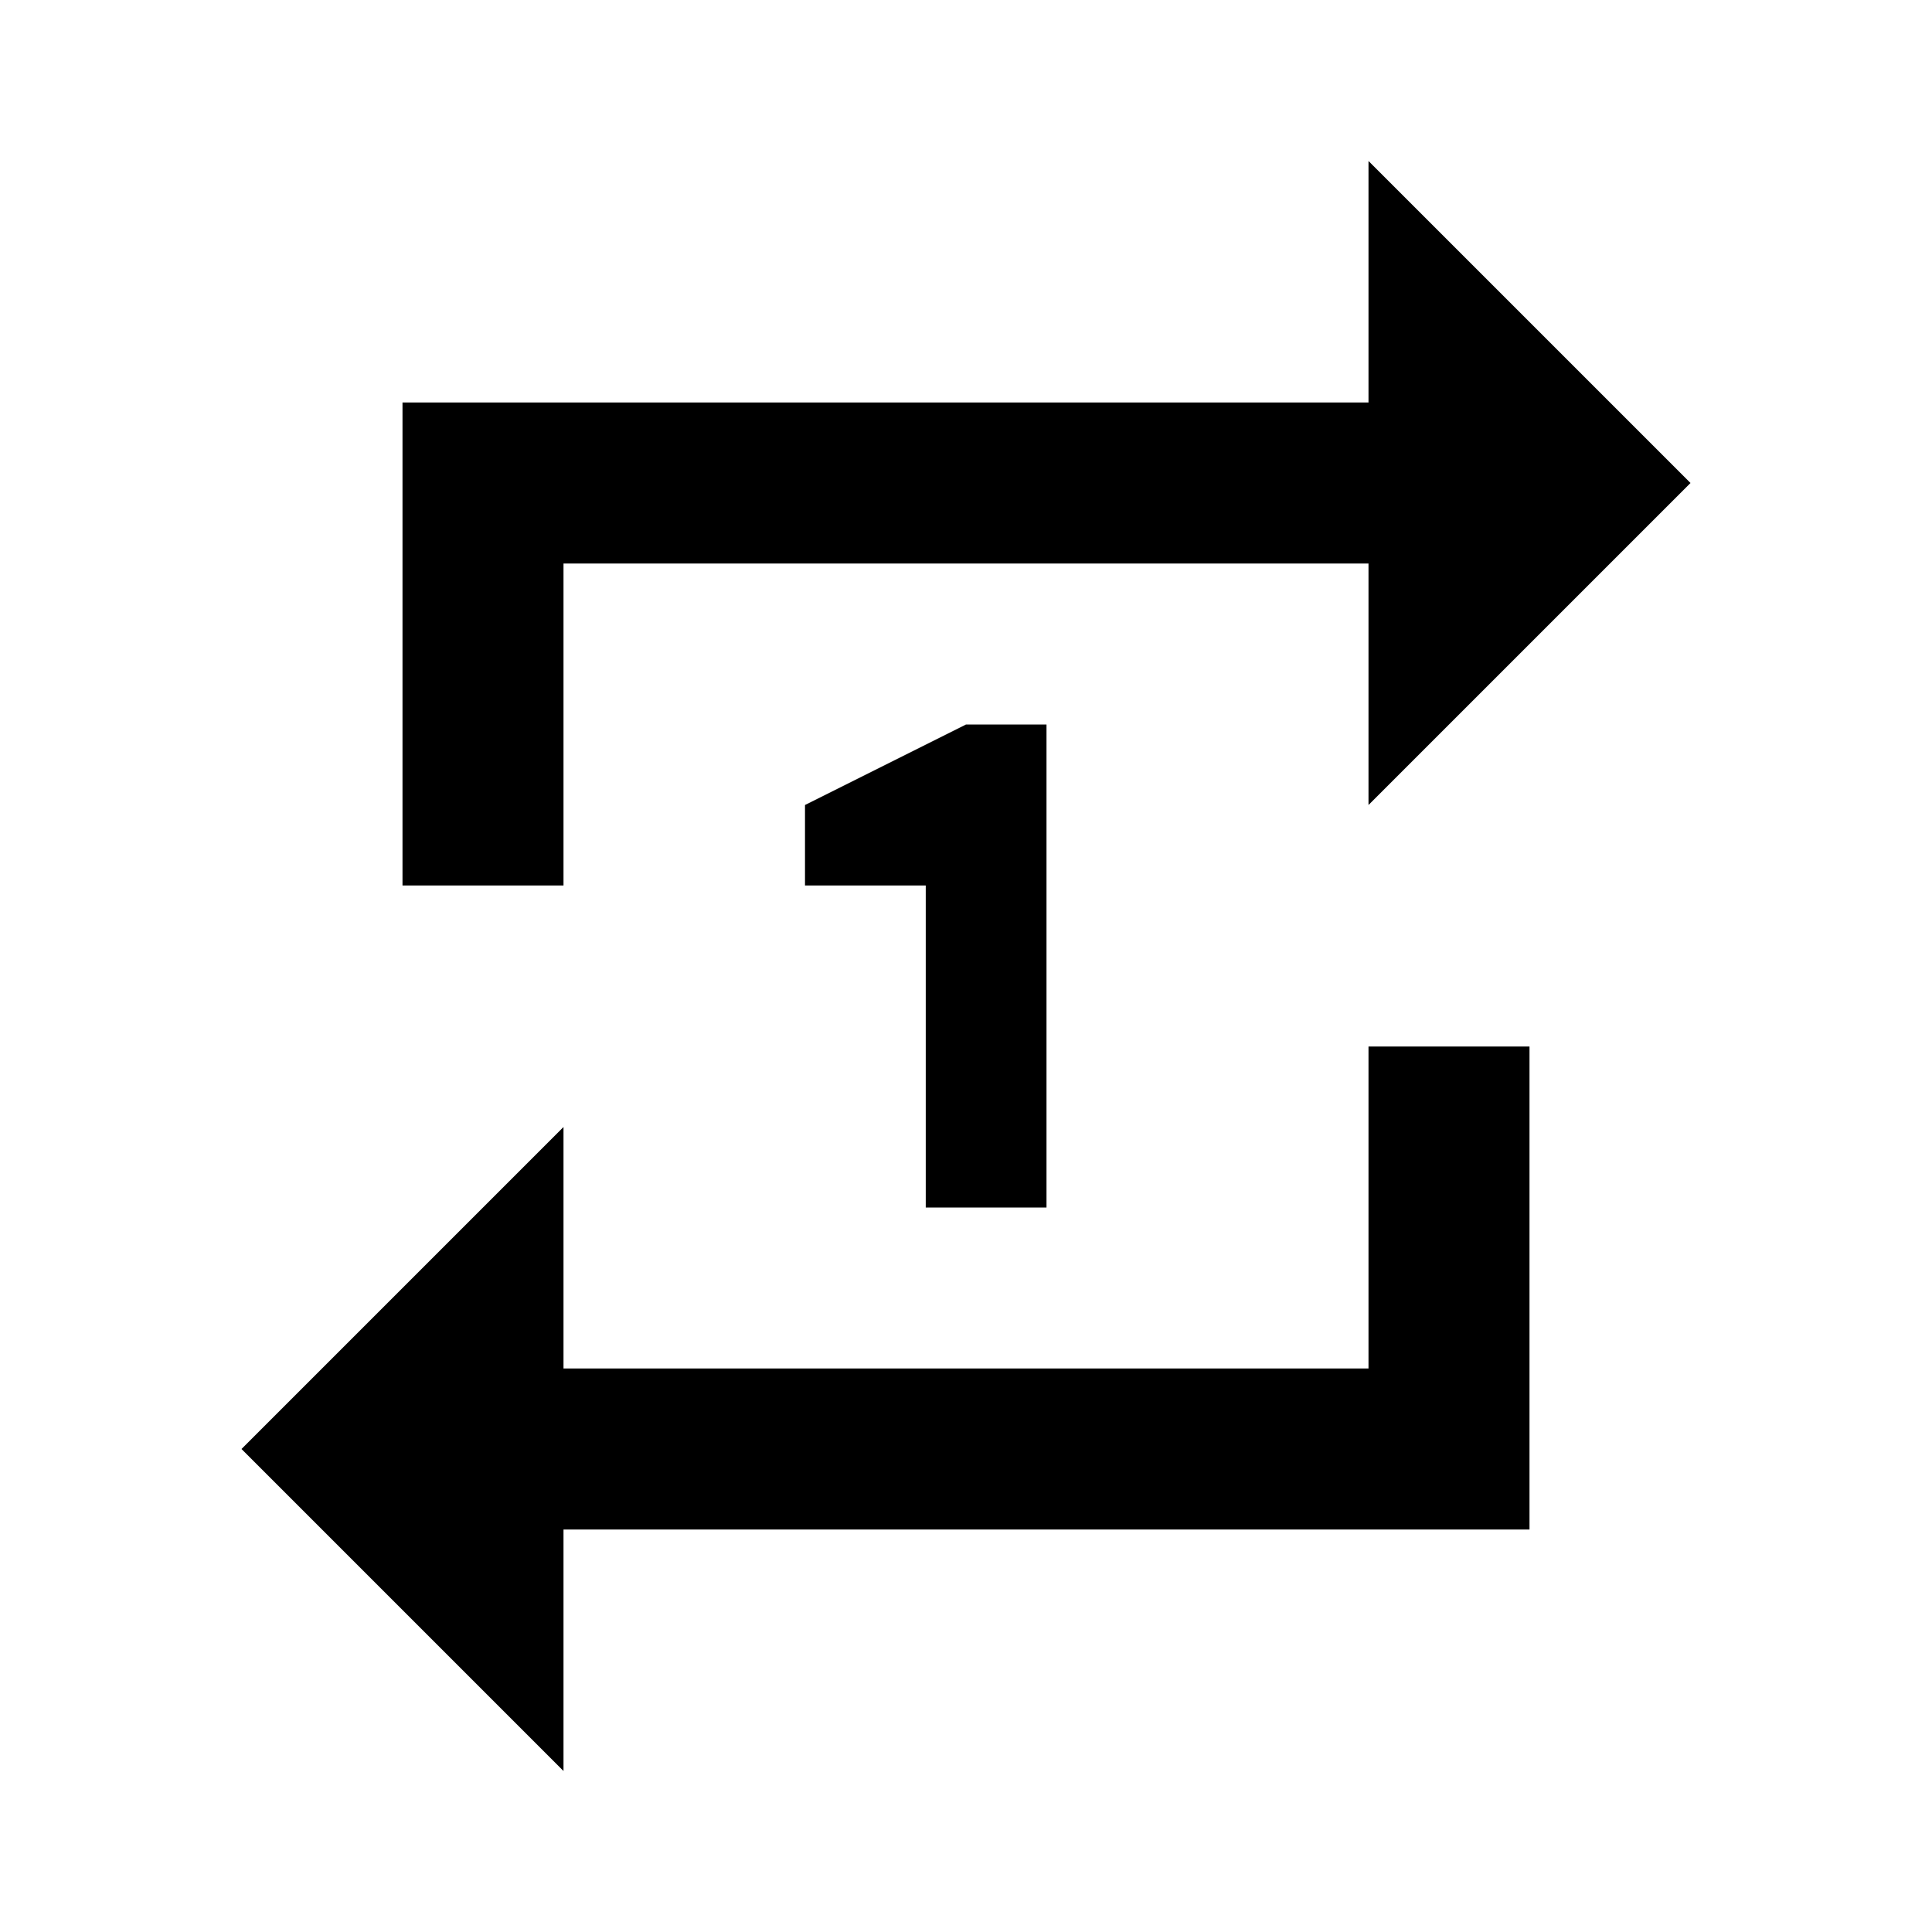
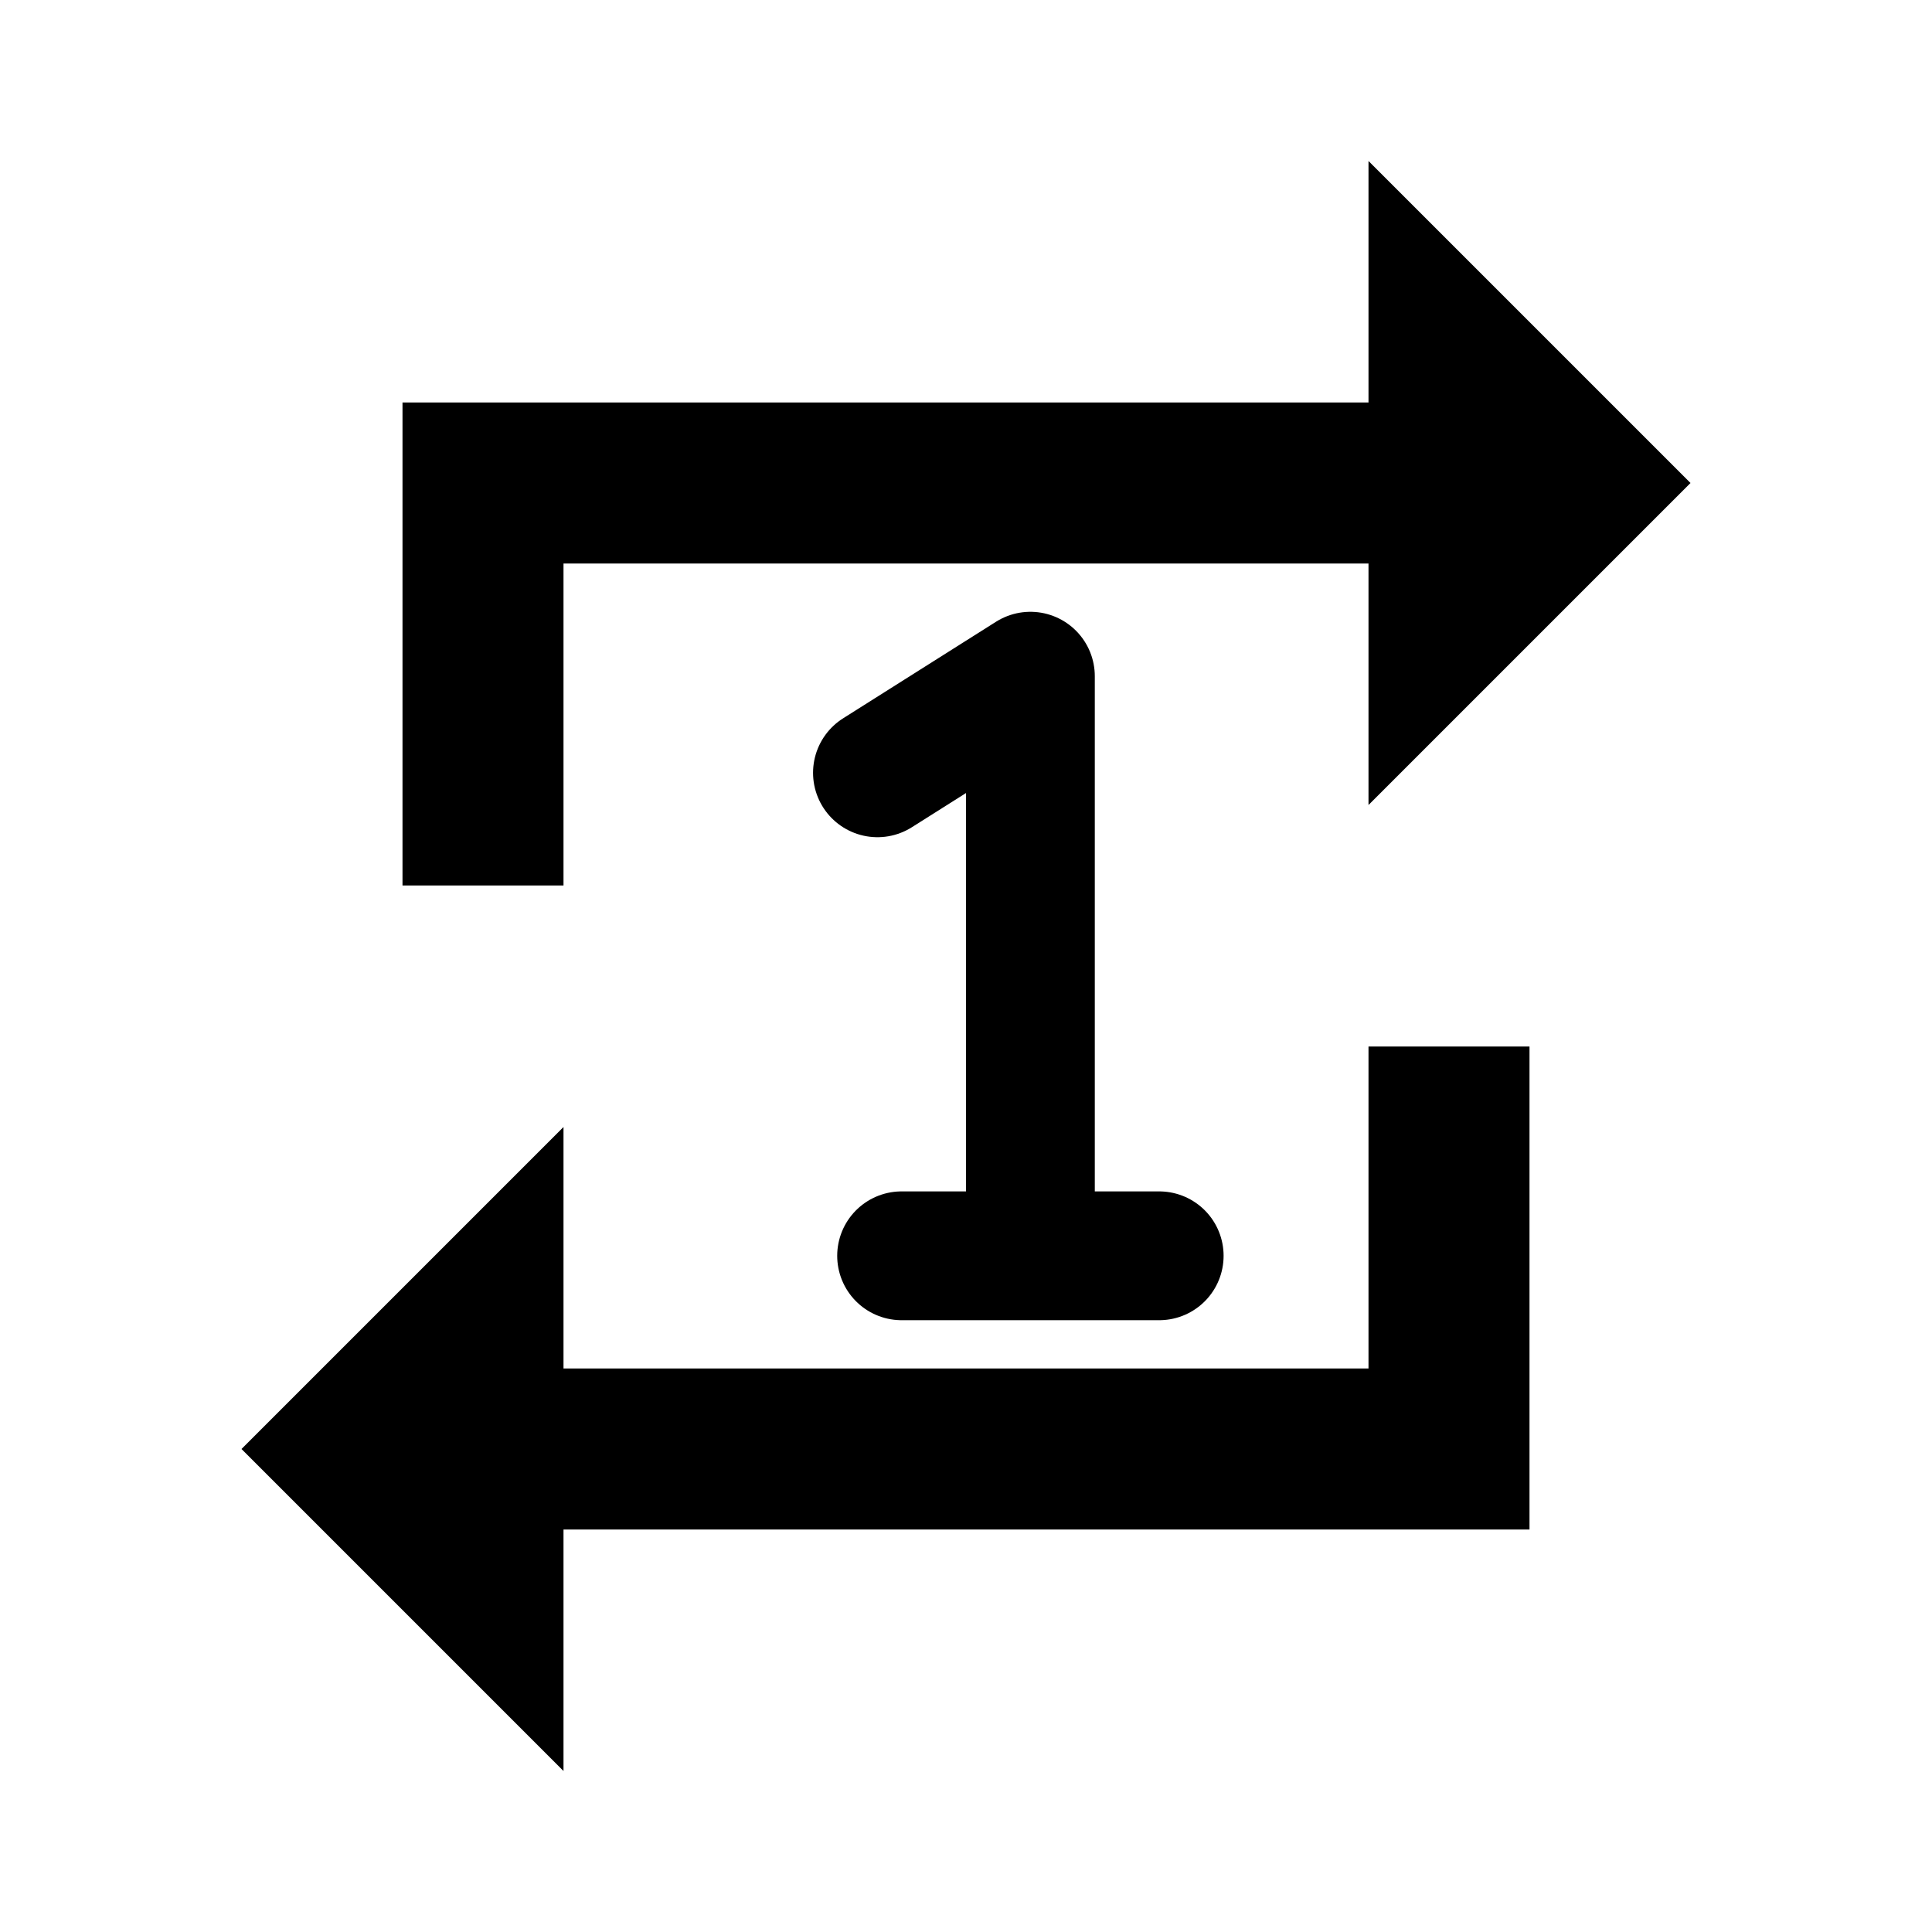
<svg xmlns="http://www.w3.org/2000/svg" width="17" height="17" viewBox="0 0 24 24" fill="#000000">
-   <path d="M7 7h10v3l4-4-4-4v3H5v6h2V7zm10 10H7v-3l-4 4 4 4v-3h12v-6h-2v4zm-4-2V9h-1l-2 1v1h1.5v4H13z" />
+   <path d="M7 7h10v3l4-4-4-4v3H5v6h2V7zm10 10H7v-3l-4 4 4 4v-3h12v-6h-2v4z" />
+   <path data-icon-part="repeat-one-marker" d="M12.8 15.6V8.4l-1.9 1.2M11.2 15.6h3.2" fill="none" stroke="#000000" stroke-linecap="round" stroke-linejoin="round" stroke-width="1.6" />
</svg>
